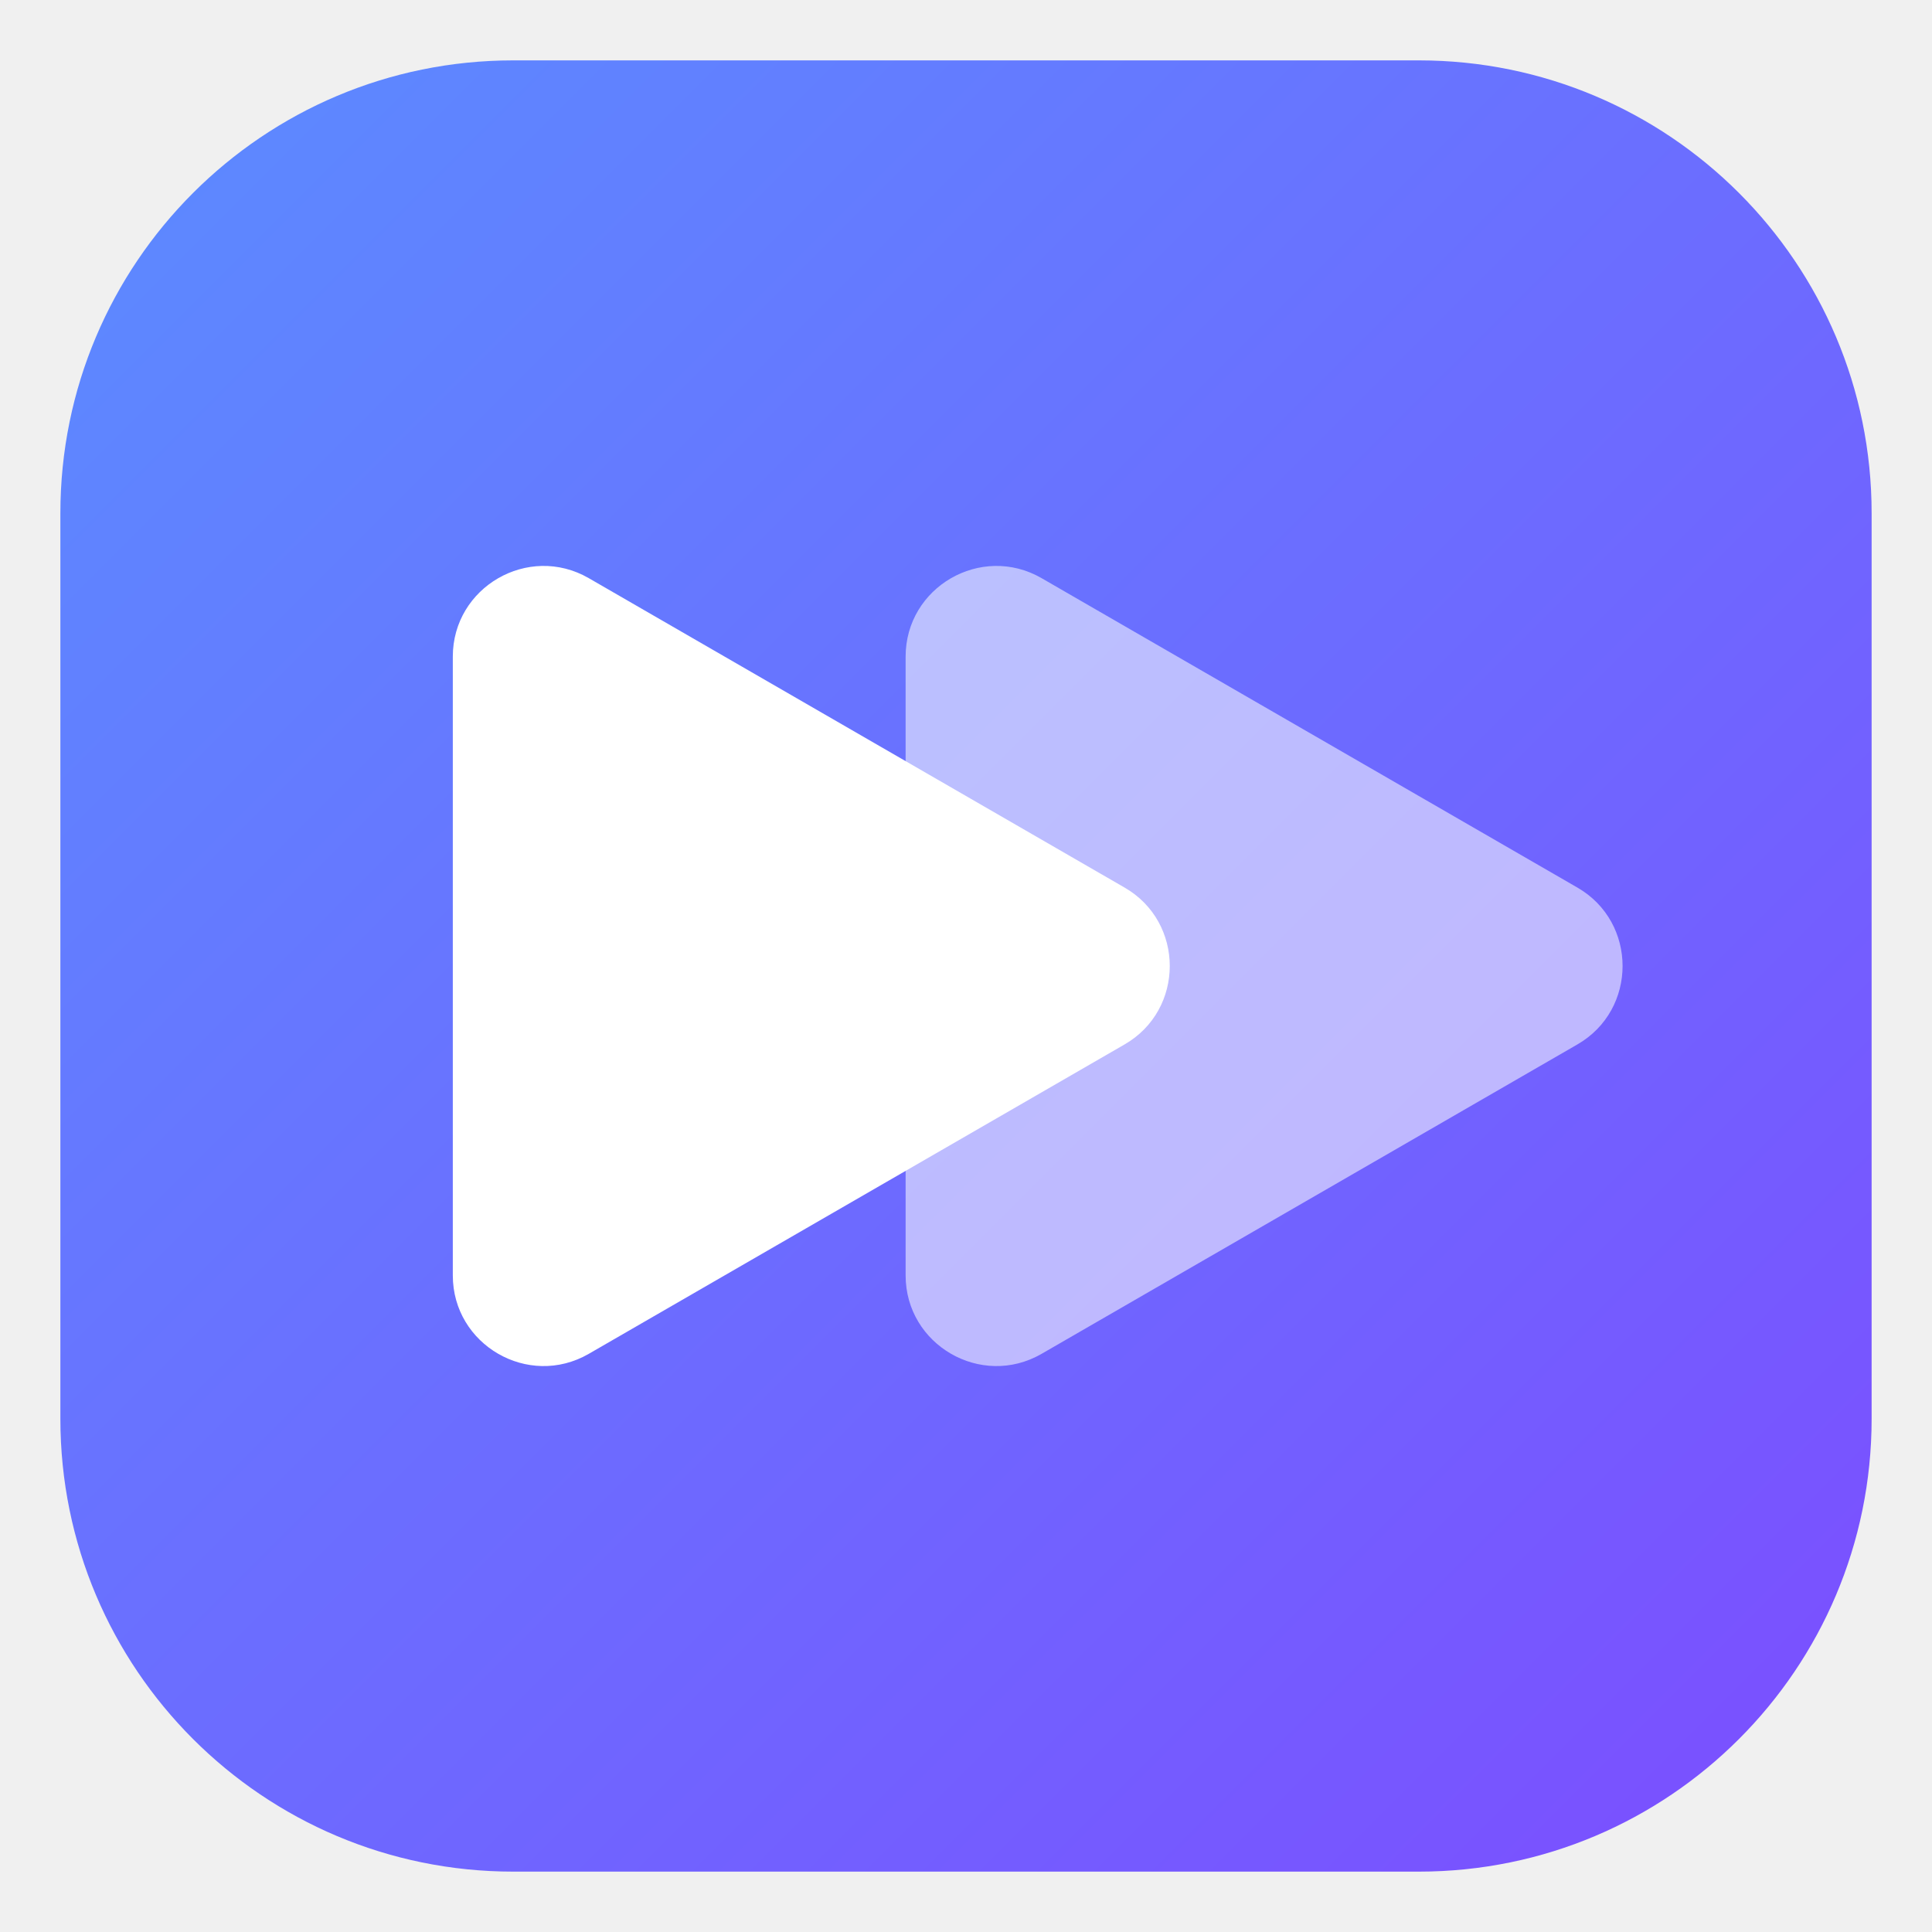
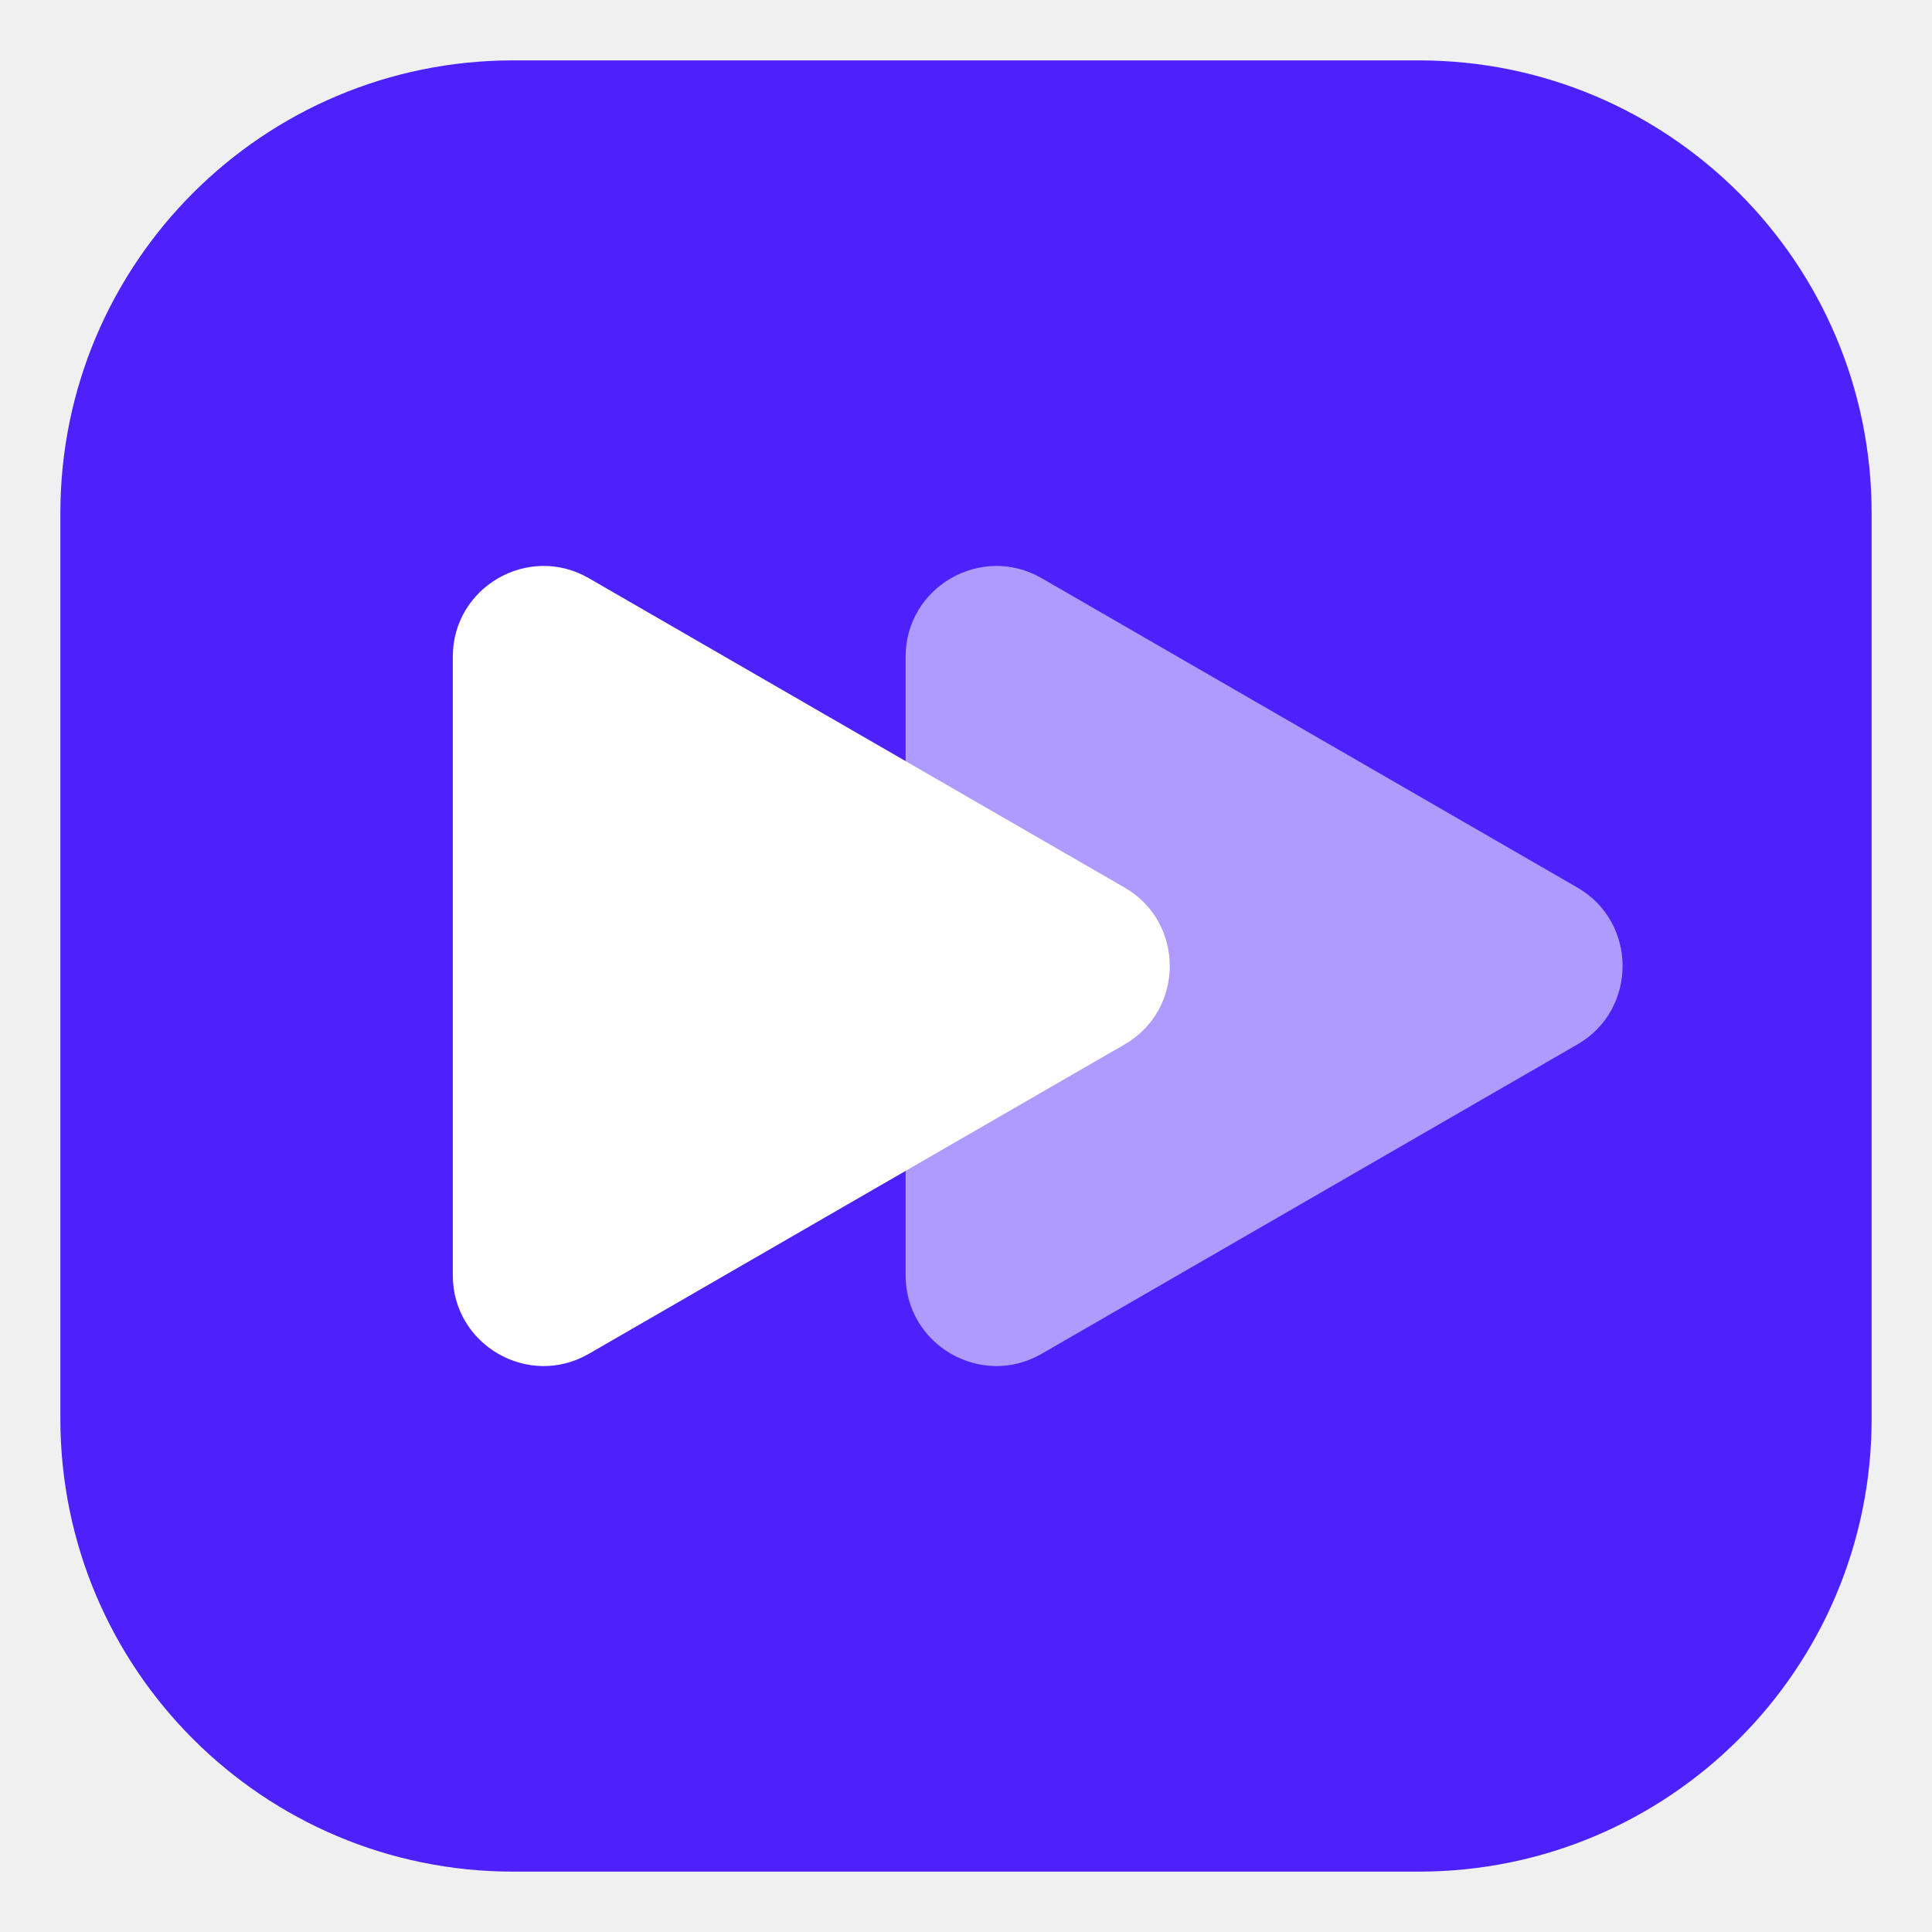
<svg xmlns="http://www.w3.org/2000/svg" viewBox="0 0 128 128">
-   <defs>
-     <linearGradient id="g" x1="0" y1="0" x2="1" y2="1">
-       <stop offset="0" stop-color="#5b8cff" />
-       <stop offset="1" stop-color="#7c4dff" />
-     </linearGradient>
-   </defs>
-   <rect x="4" y="4" width="120" height="120" rx="30" fill="url(#g)" />
+   <rect x="4" y="4" width="120" height="120" rx="30" fill="#4D21FC" />
  <path d="M30 38.5c0-4.6 5-7.5 9-5.2l35.5 20.5c4 2.3 4 8.1 0 10.4L39 84.7c-4 2.3-9-.6-9-5.2Z" fill="#fff" transform="translate(0 5)" />
  <path d="M66 38.5c0-4.6 5-7.5 9-5.2l35.5 20.5c4 2.3 4 8.1 0 10.4L75 84.7c-4 2.3-9-.6-9-5.2Z" fill="#fff" fill-opacity=".55" transform="translate(-6 5)" />
</svg>
